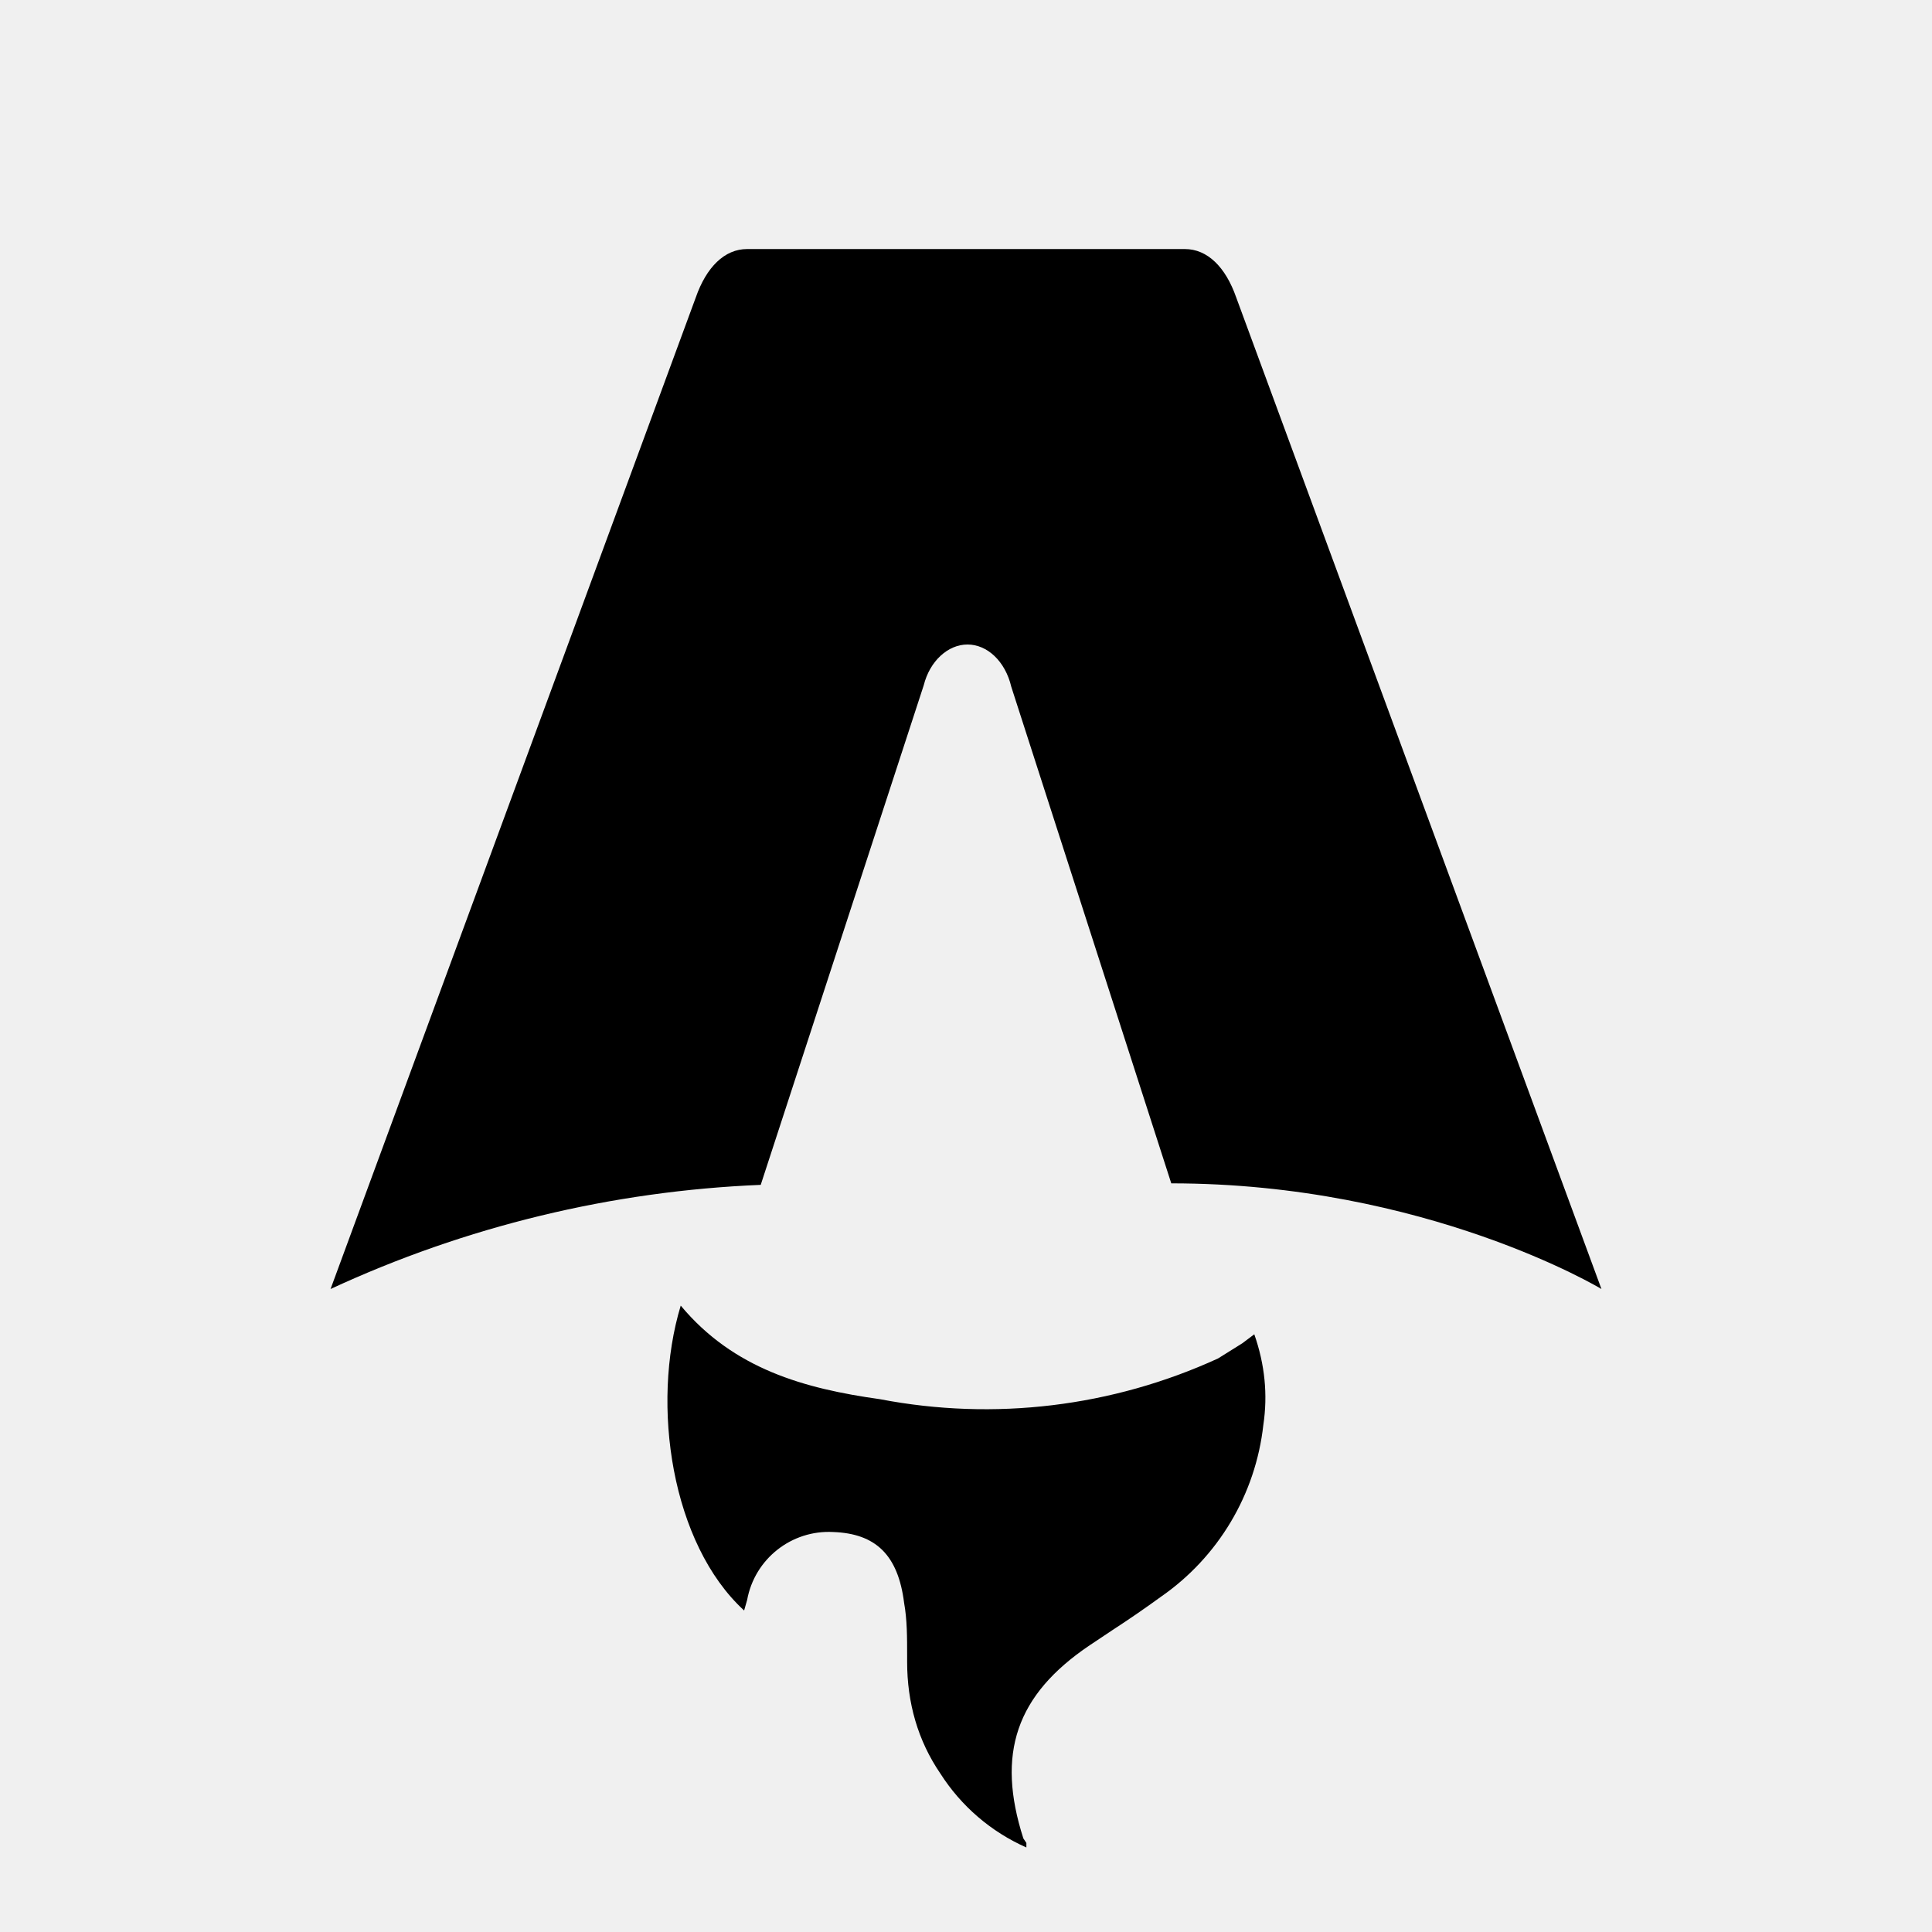
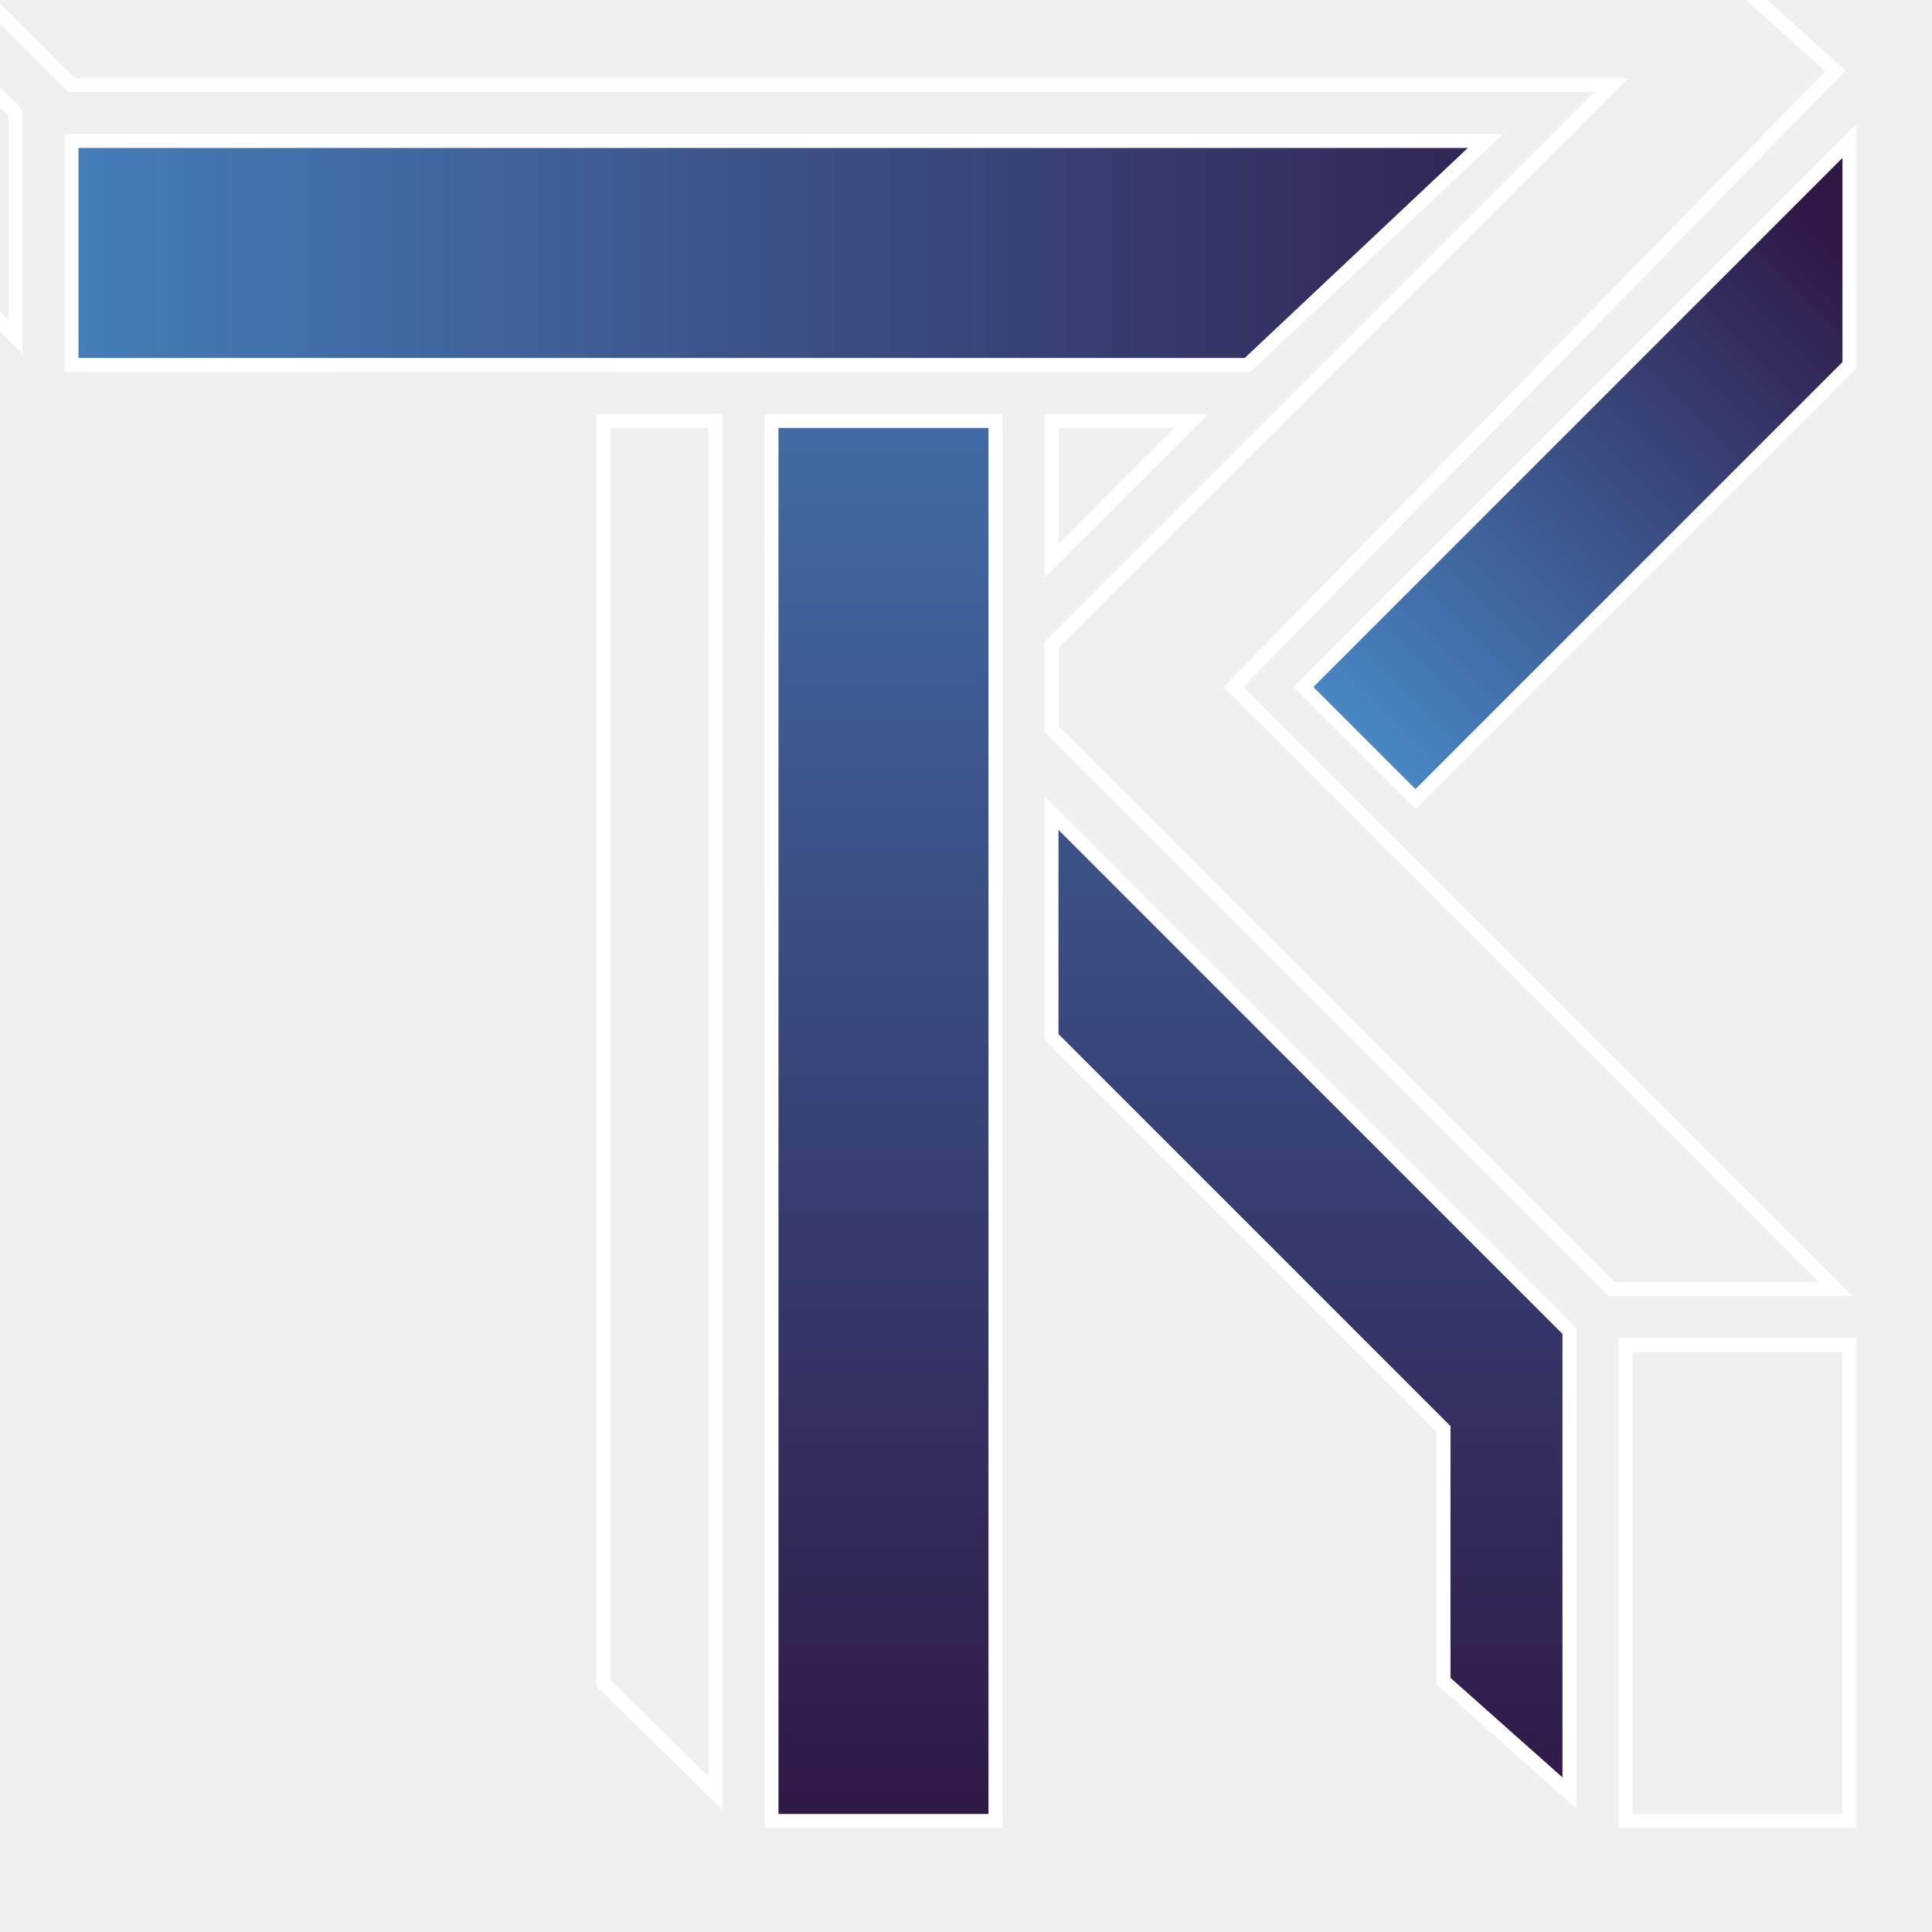
- <svg xmlns="http://www.w3.org/2000/svg" fill="none" viewBox="0 0 128 128">
-   <path d="M50.4 78.5a75.1 75.1 0 0 0-28.5 6.9l24.2-65.7c.7-2 1.9-3.2 3.4-3.2h29c1.5 0 2.7 1.2 3.4 3.2l24.2 65.7s-11.6-7-28.5-7L67 45.5c-.4-1.7-1.6-2.8-2.9-2.8-1.3 0-2.5 1.1-2.9 2.7L50.4 78.5Zm-1.1 28.2Zm-4.2-20.2c-2 6.6-.6 15.8 4.2 20.2a17.5 17.5 0 0 1 .2-.7 5.5 5.5 0 0 1 5.7-4.5c2.8.1 4.3 1.5 4.7 4.7.2 1.1.2 2.3.2 3.5v.4c0 2.7.7 5.2 2.2 7.4a13 13 0 0 0 5.7 4.9v-.3l-.2-.3c-1.8-5.6-.5-9.5 4.4-12.8l1.5-1a73 73 0 0 0 3.2-2.2 16 16 0 0 0 6.8-11.4c.3-2 .1-4-.6-6l-.8.6-1.6 1a37 37 0 0 1-22.4 2.7c-5-.7-9.7-2-13.2-6.2Z" />
-   <style>
-         path { fill: #000; }
-         @media (prefers-color-scheme: dark) {
-             path { fill: #FFF; }
-         }
-     </style>
+ <svg xmlns="http://www.w3.org/2000/svg" width="48" height="48" fill="none" viewBox="0 0 512 512">
+   <defs>
+     <clipPath id="a">
+       <rect width="512" height="512" rx="0" ry="0" />
+     </clipPath>
+   </defs>
+   <g clip-path="url(#a)">
+     <g transform="translate(-33 -22)scale(7.42029)">
+       <path fill="url(#b)" d="M40 68h-8V18h8z" />
+       <path fill="url(#c)" d="M7 16V8h50.5L49 16z" />
+       <path fill="url(#d)" d="m56 63 4.5 4V50.5L42 32v8l14 14z" />
+       <path fill="url(#e)" d="M70.5 16V8L51 27.5l4 4z" />
+       <path stroke="#fff" stroke-width=".5" d="m2 1 5 5h55L42 26v3l20 20h8L48.5 27.5 70 5.5 65 1z" />
+       <path stroke="#fff" stroke-width=".5" d="M40 68h-8V18h8zM7 16V8h50.5L49 16zm19 47.08L30 67V18h-4zM1 11l4 4V7L1 3zm41 7v5l5-5zm28.5 33h-8v17h8zM56 63l4.5 4V50.5L42 32v8l14 14zm14.5-47V8L51 27.5l4 4z" />
+       <defs>
+         <linearGradient id="b" x1="35.75" x2="35.75" y1="68" y2="1" gradientUnits="userSpaceOnUse">
+           <stop stop-color="#2F1846" />
+           <stop offset="1" stop-color="#4788C5" />
+         </linearGradient>
+         <linearGradient id="c" x1="1" x2="64.995" y1="34.5" y2="34.5" gradientUnits="userSpaceOnUse">
+           <stop stop-color="#4788C5" />
+           <stop offset="1" stop-color="#2F1846" />
+         </linearGradient>
+         <linearGradient id="d" x1="35.75" x2="35.75" y1="1" y2="68" gradientUnits="userSpaceOnUse">
+           <stop stop-color="#4788C5" />
+           <stop offset="1" stop-color="#2F1846" />
+         </linearGradient>
+         <linearGradient id="e" x1="53" x2="70.5" y1="29.5" y2="12" gradientUnits="userSpaceOnUse">
+           <stop stop-color="#4788C5" />
+           <stop offset="1" stop-color="#2F1846" />
+         </linearGradient>
+       </defs>
+     </g>
+   </g>
</svg>
